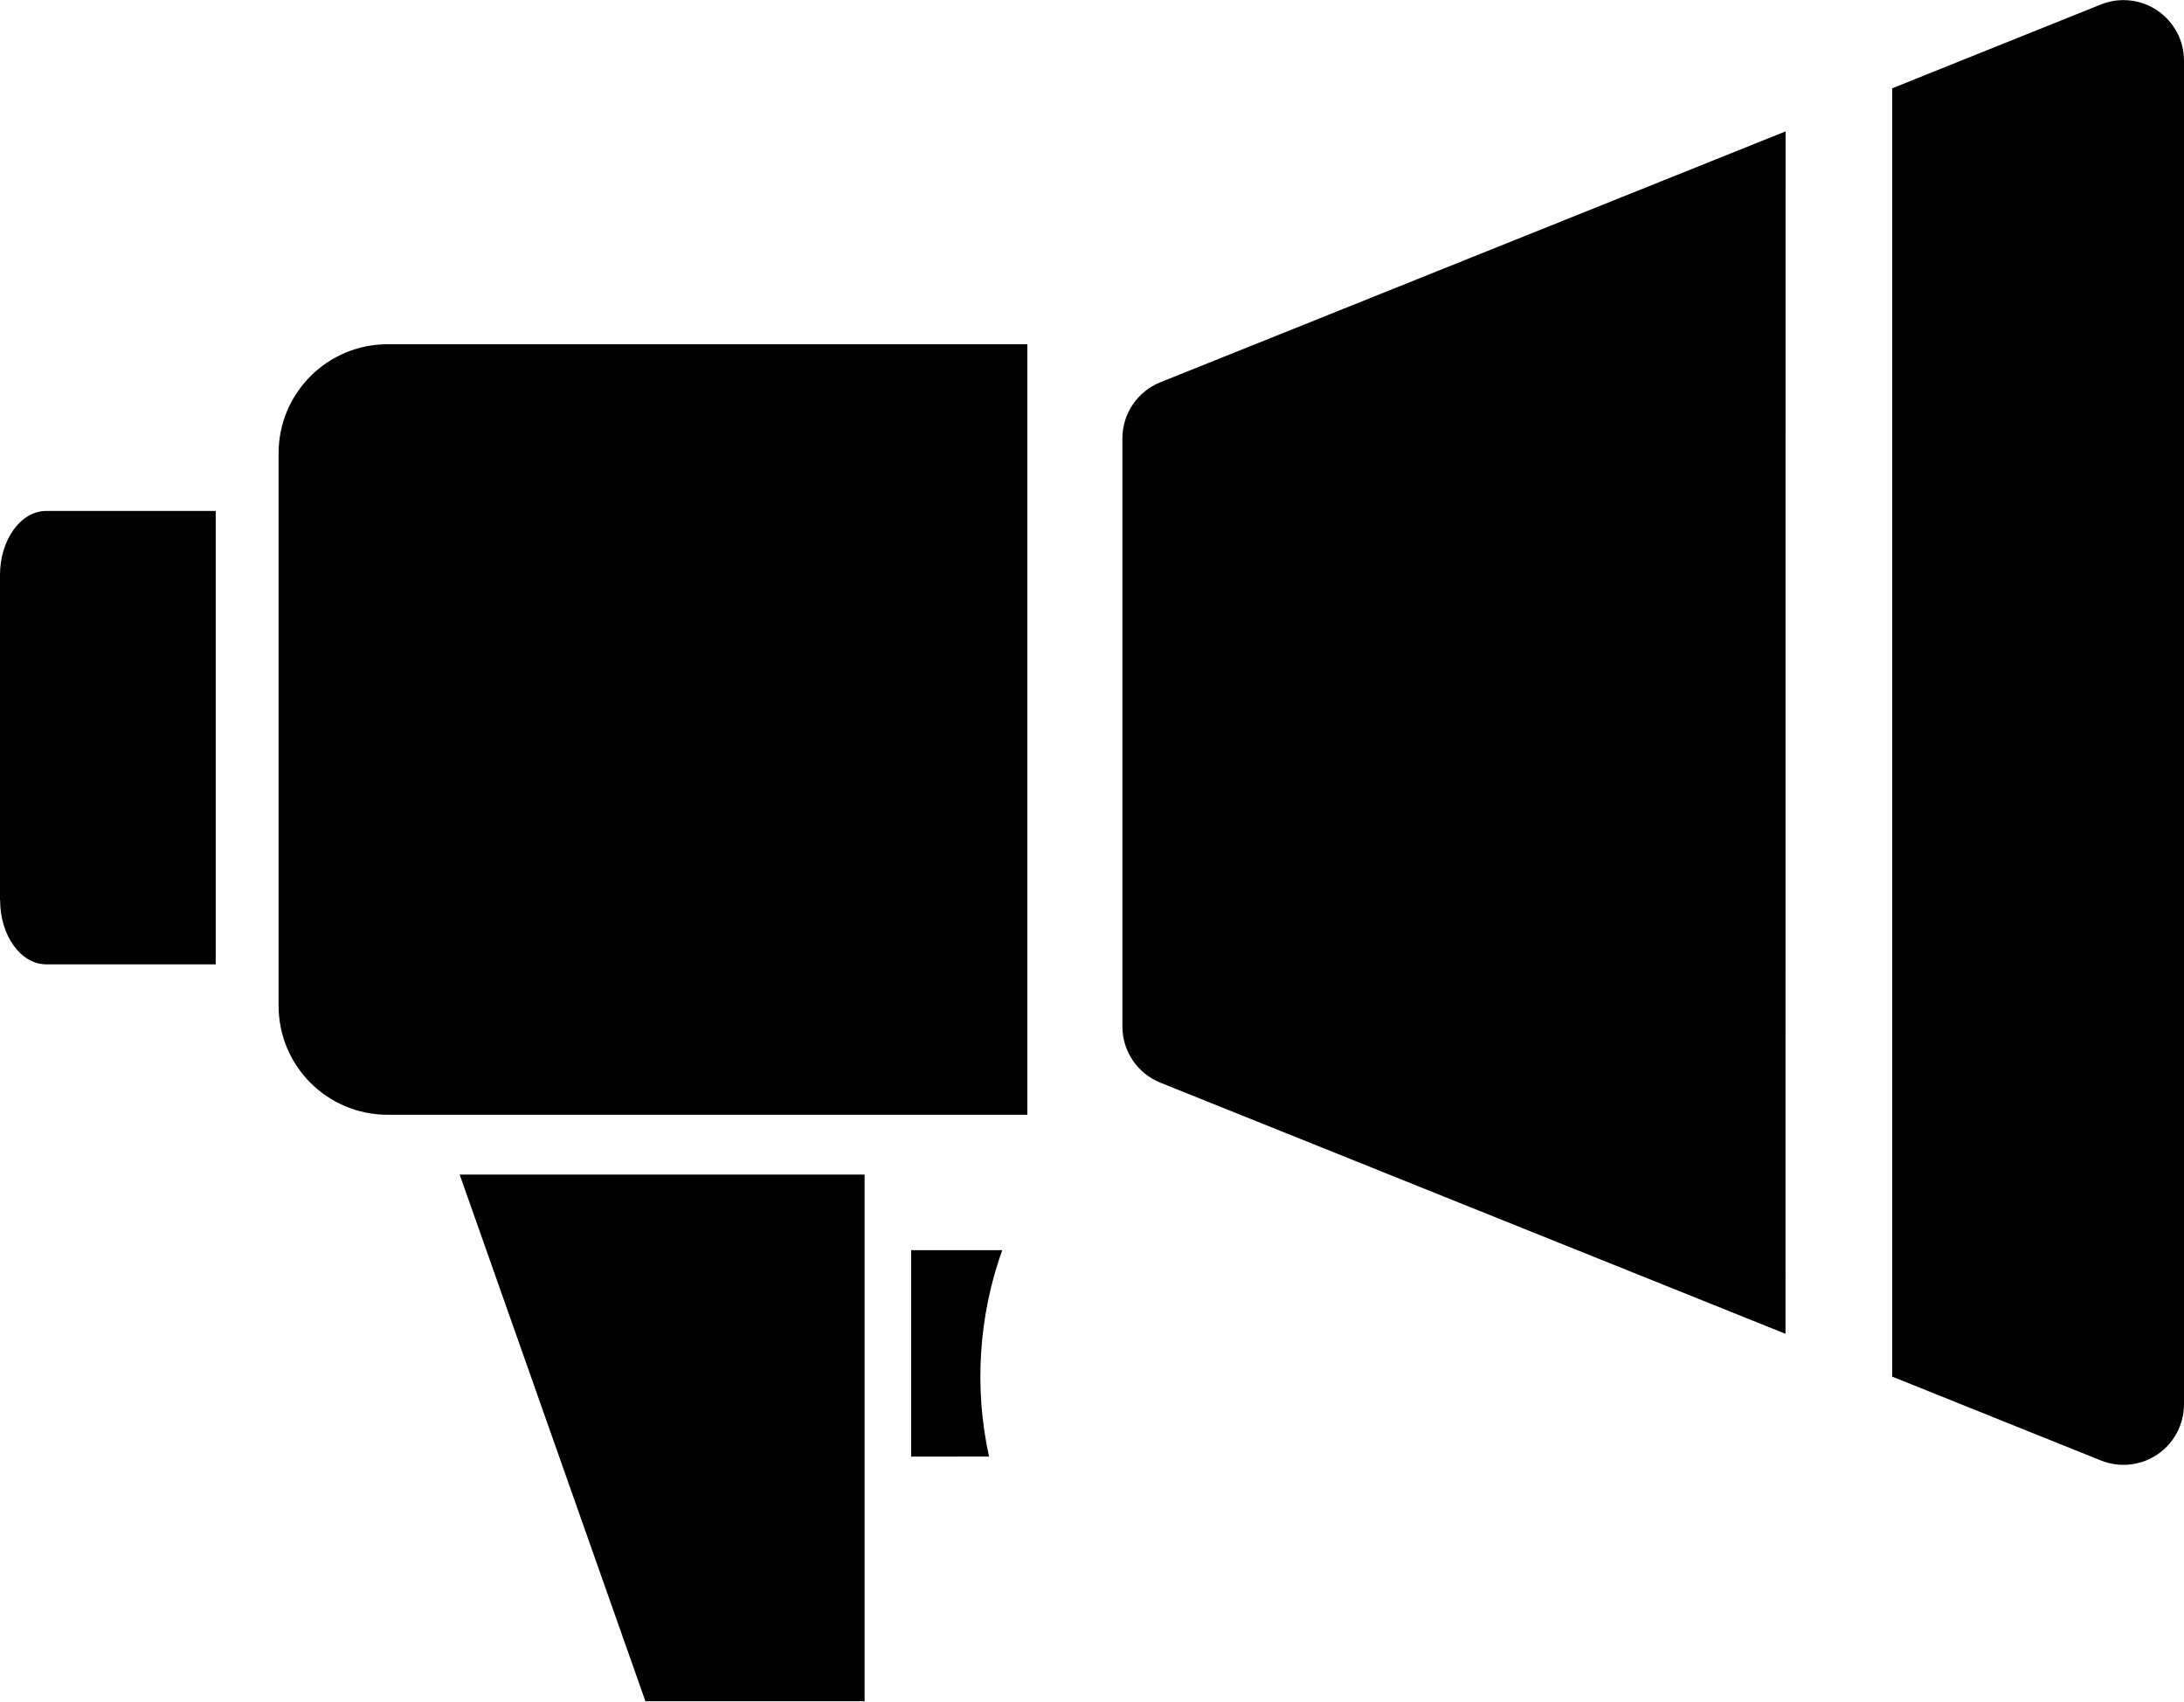
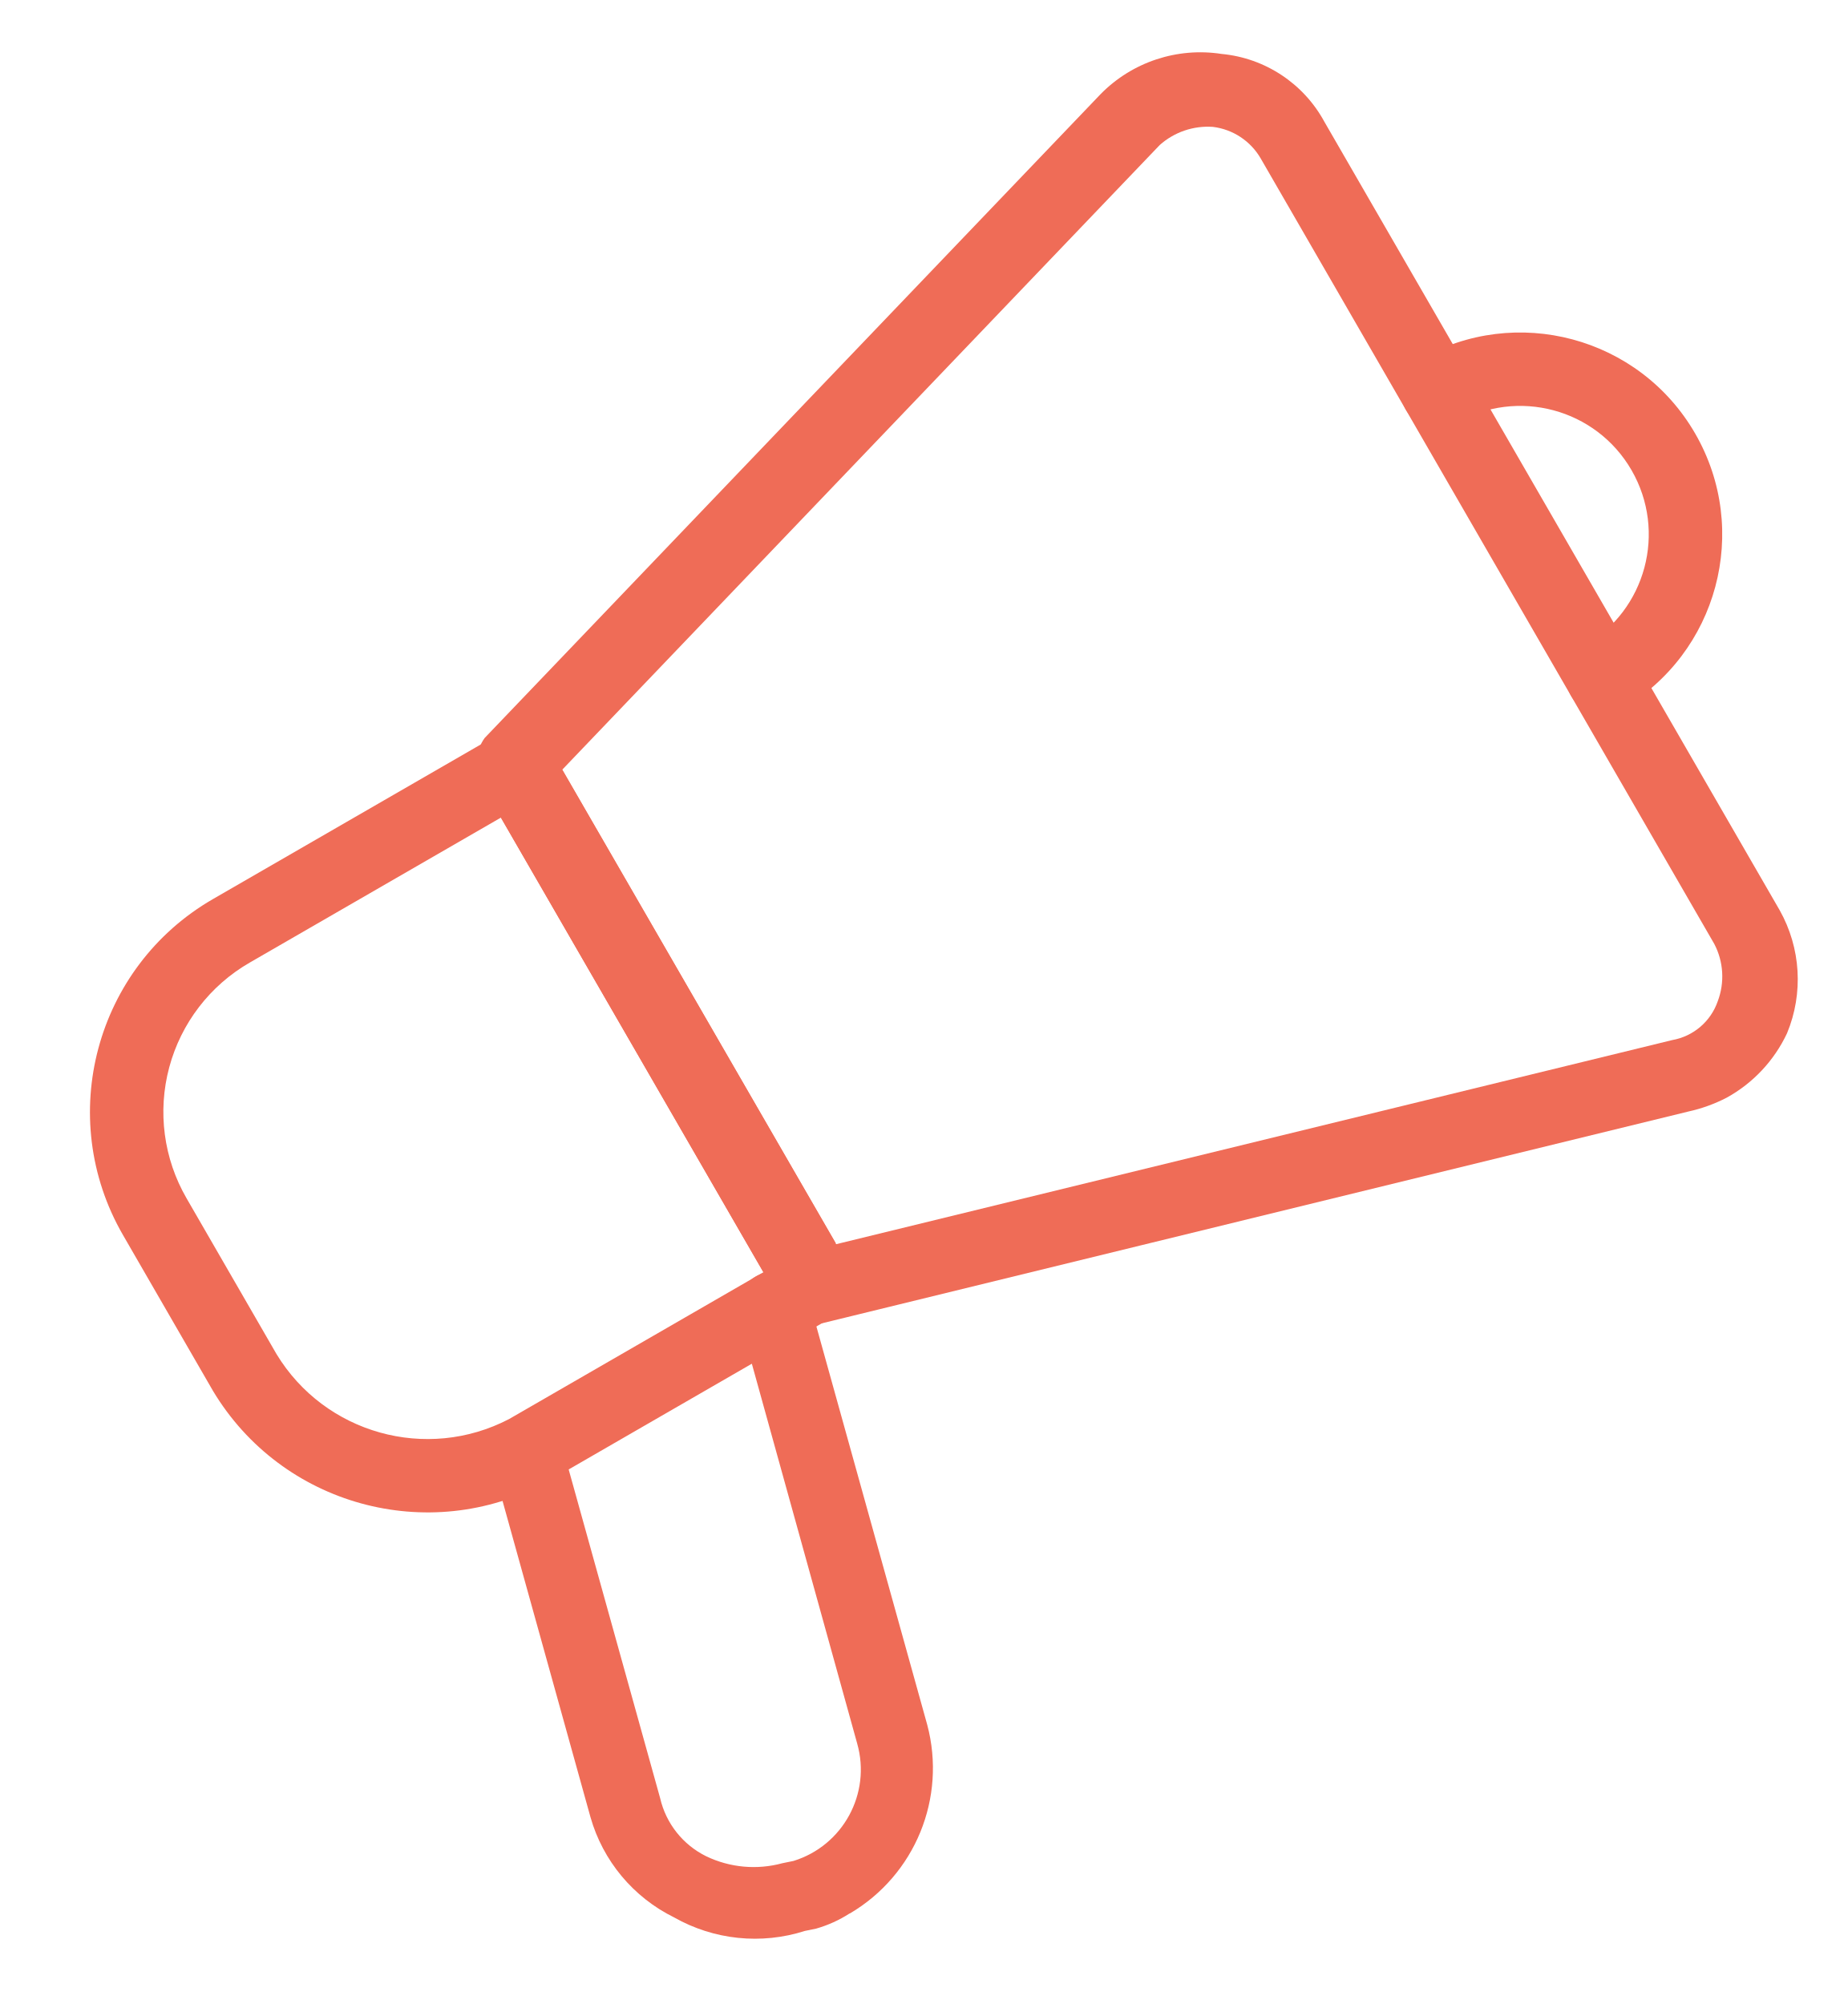
- <svg xmlns="http://www.w3.org/2000/svg" width="33.097" height="25.778" viewBox="0 0 33.097 25.778">
-   <path id="np_megaphone_743179_000000" d="M19.348,44.287l-2.815-7.981h6.136v7.981Zm22.058-3.648-3.164-1.271V19.847l3.164-1.271a.918.918,0,0,1,1.258.851v20.36a.917.917,0,0,1-1.258.852Zm-18.031-.059V37.452h1.38a5.686,5.686,0,0,0-.2,3.127Zm13.25-1.861-9.473-3.805a.917.917,0,0,1-.576-.852v-8.91a.917.917,0,0,1,.576-.851L36.626,20.5ZM13.789,33.749V25.377a1.652,1.652,0,0,1,1.652-1.652h9.695V35.4H15.441a1.651,1.651,0,0,1-1.652-1.65Zm-4.222-1.6V27.223c0-.536.315-.972.7-.972h2.569v6.87H10.269c-.387,0-.7-.435-.7-.97Z" transform="translate(-9.567 -18.509)" fill-rule="evenodd" />
+ <svg xmlns="http://www.w3.org/2000/svg" width="51.089" height="55.422" viewBox="0 0 51.089 55.422">
+   <defs>
+     <style>
+       .a{fill:#ef6c57}
+     </style>
+   </defs>
+   <g transform="translate(-8.386 17.74) rotate(-30)">
+     <path class="a" d="M42.082,38.992a4.317,4.317,0,0,1-1.117-.2l-23.655-6.9a1.009,1.009,0,0,1-.711-1.015V14.221a1.222,1.222,0,0,1,.711-1.015L40.966,6.3a3.861,3.861,0,0,1,3.452.711,3.618,3.618,0,0,1,1.523,3.046V35.236a3.9,3.9,0,0,1-1.523,3.046A3.95,3.95,0,0,1,42.082,38.992ZM18.63,30.16l22.944,6.7a1.63,1.63,0,0,0,1.624-.3,1.939,1.939,0,0,0,.711-1.421V10.058A1.776,1.776,0,0,0,43.2,8.637a2,2,0,0,0-1.523-.3l-22.944,6.7V30.16Z" transform="translate(0.222)" />
+     <path class="a" d="M17.838,31.779H8.7a6.917,6.917,0,0,1-6.7-6.8V20a6.8,6.8,0,0,1,6.8-6.8h9.137a.959.959,0,0,1,1.015,1.015V30.662A1.2,1.2,0,0,1,17.838,31.779ZM8.8,15.23A4.766,4.766,0,0,0,4.03,20v4.975A4.883,4.883,0,0,0,8.7,29.748h8.122V15.23Z" transform="translate(0 0.107)" />
+     <path class="a" d="M44.515,28.068a1.015,1.015,0,1,1,0-2.03,3.553,3.553,0,1,0,0-7.107,1.015,1.015,0,1,1,0-2.03,5.584,5.584,0,1,1,0,11.168Z" transform="translate(0.632 0.163)" />
+     <path class="a" d="M9.975,46.048a3.454,3.454,0,0,1-1.015-.1l-.3-.1a4.529,4.529,0,0,1-2.944-2.132A4.447,4.447,0,0,1,5.1,40.159L7.64,30.311a1,1,0,0,1,1.929.508L7.031,40.667a2.391,2.391,0,0,0,.3,2.03,3.027,3.027,0,0,0,1.726,1.218l.3.1a2.644,2.644,0,0,0,3.147-1.929l3.046-11.777a1,1,0,1,1,1.929.508L14.442,42.6a4.662,4.662,0,0,1-4.467,3.452Z" transform="translate(0.045 0.356)" />
+   </g>
</svg>
